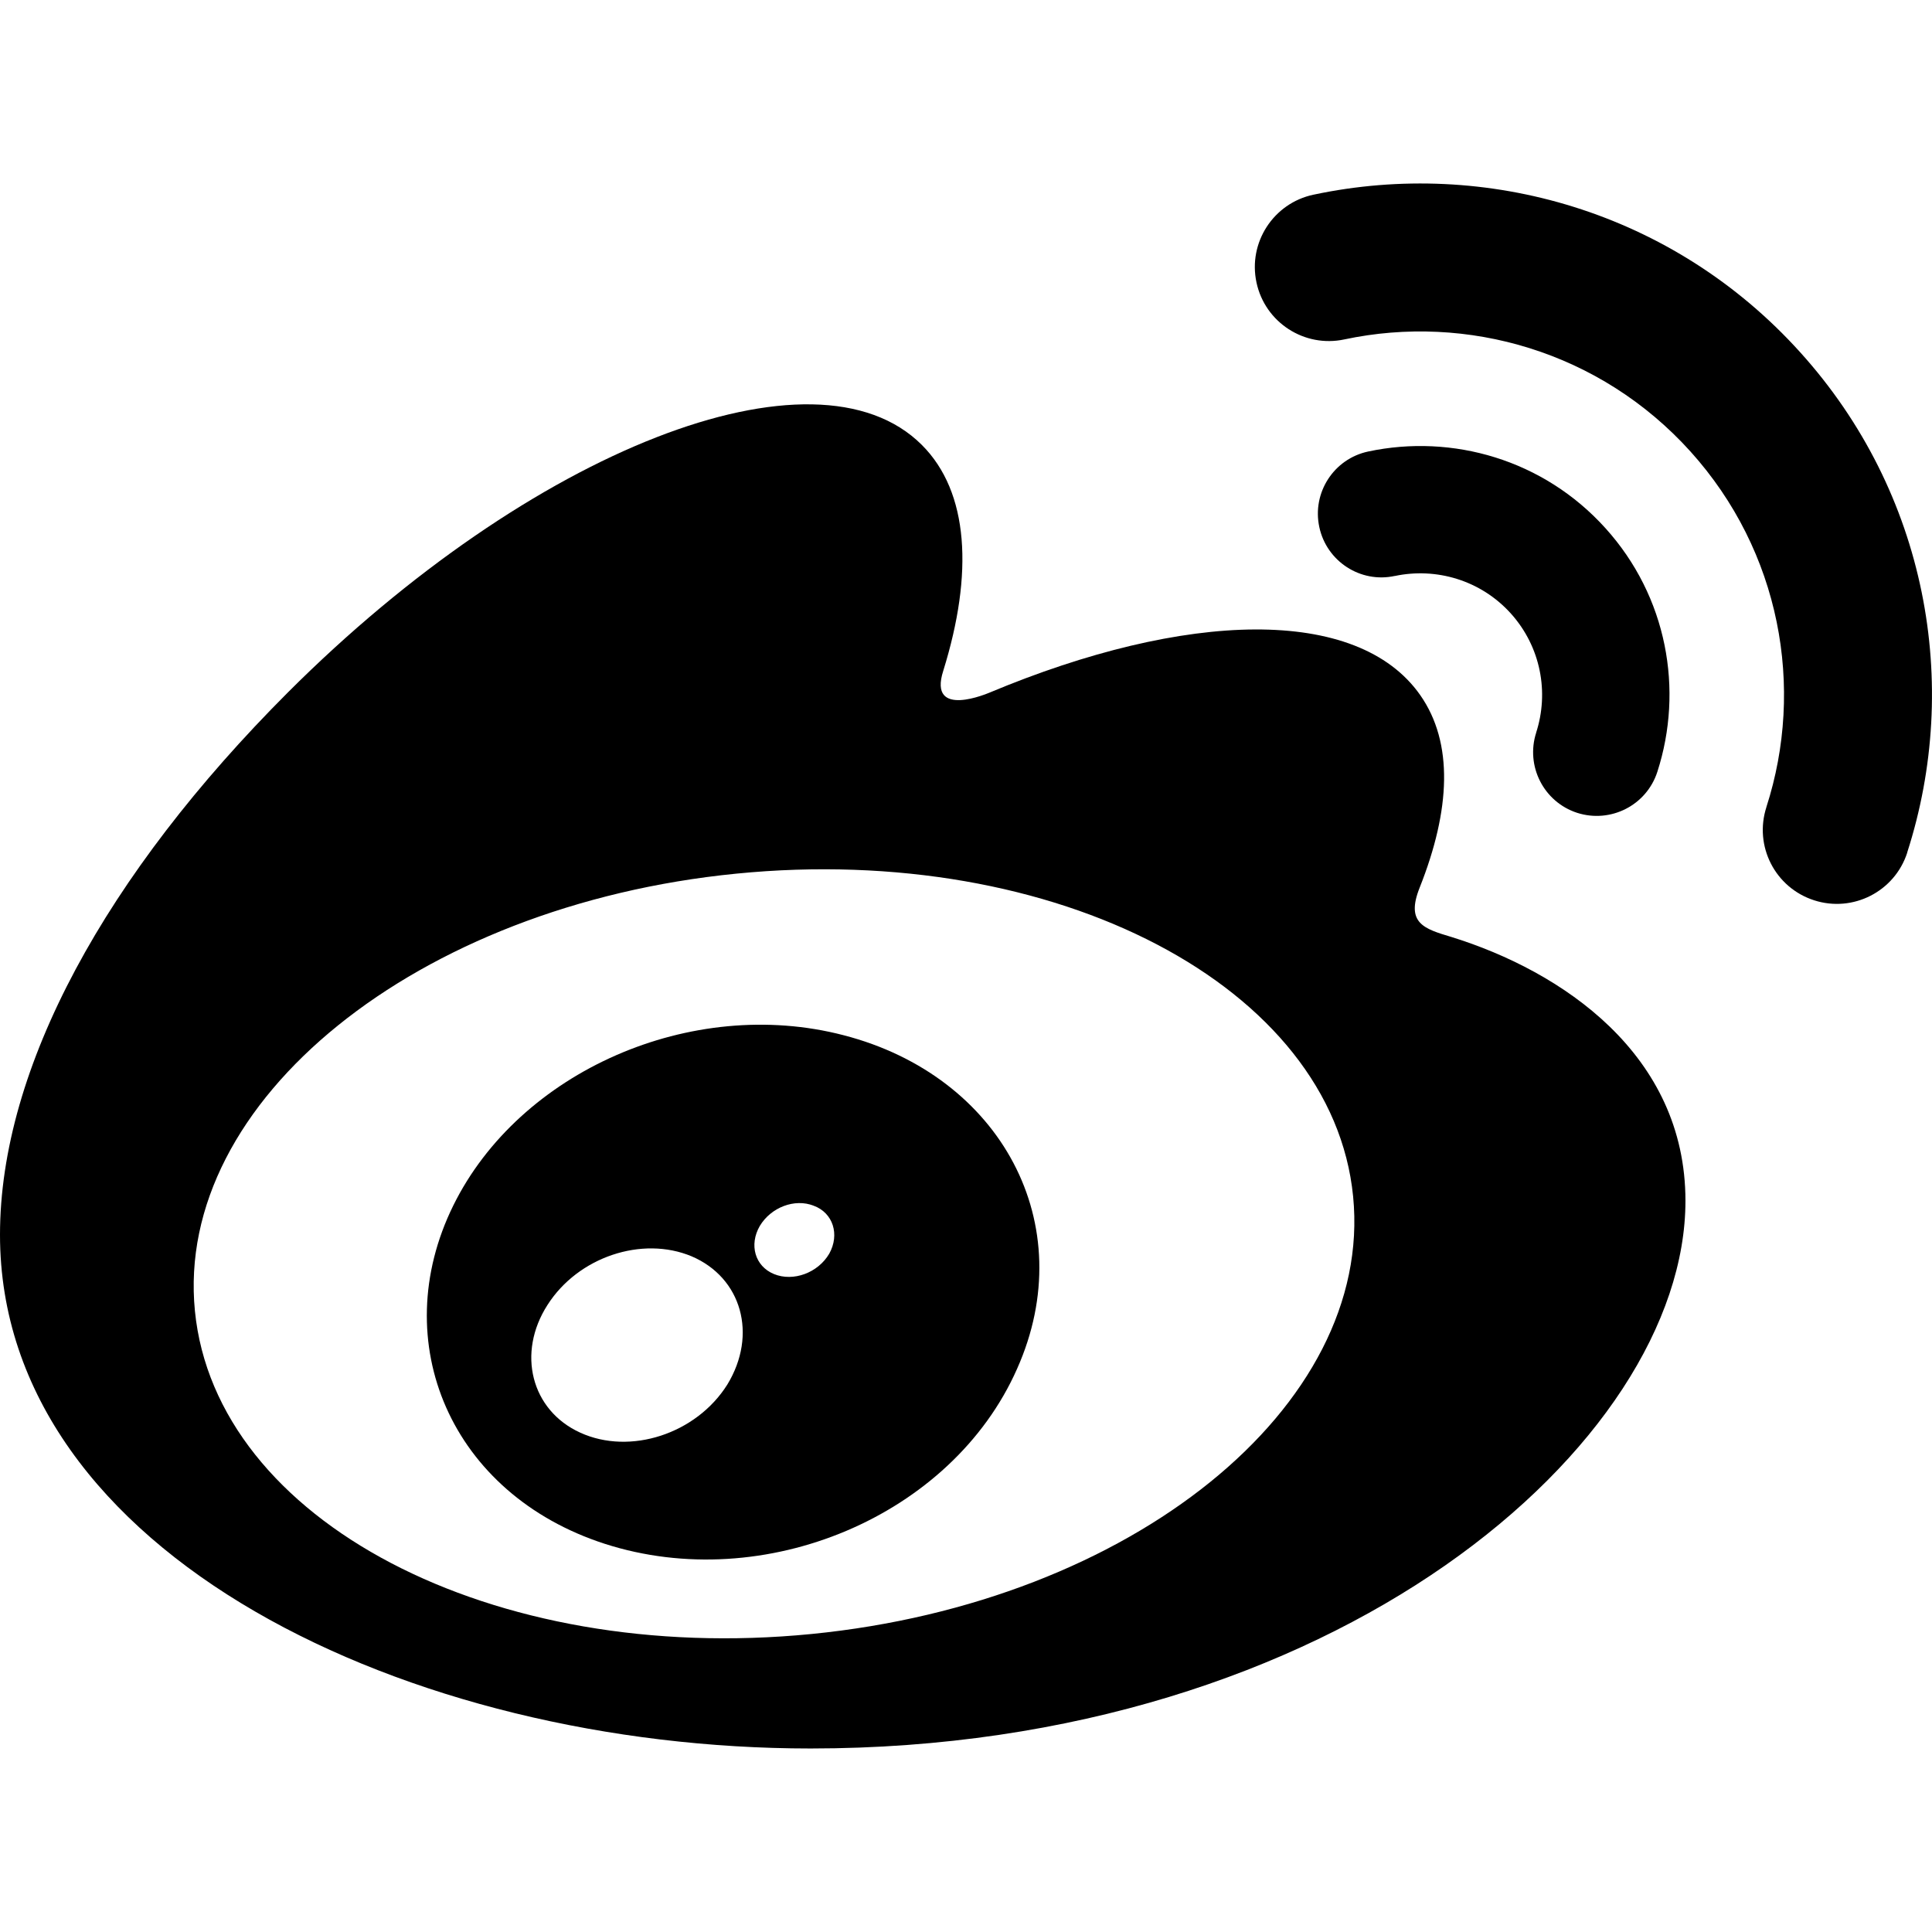
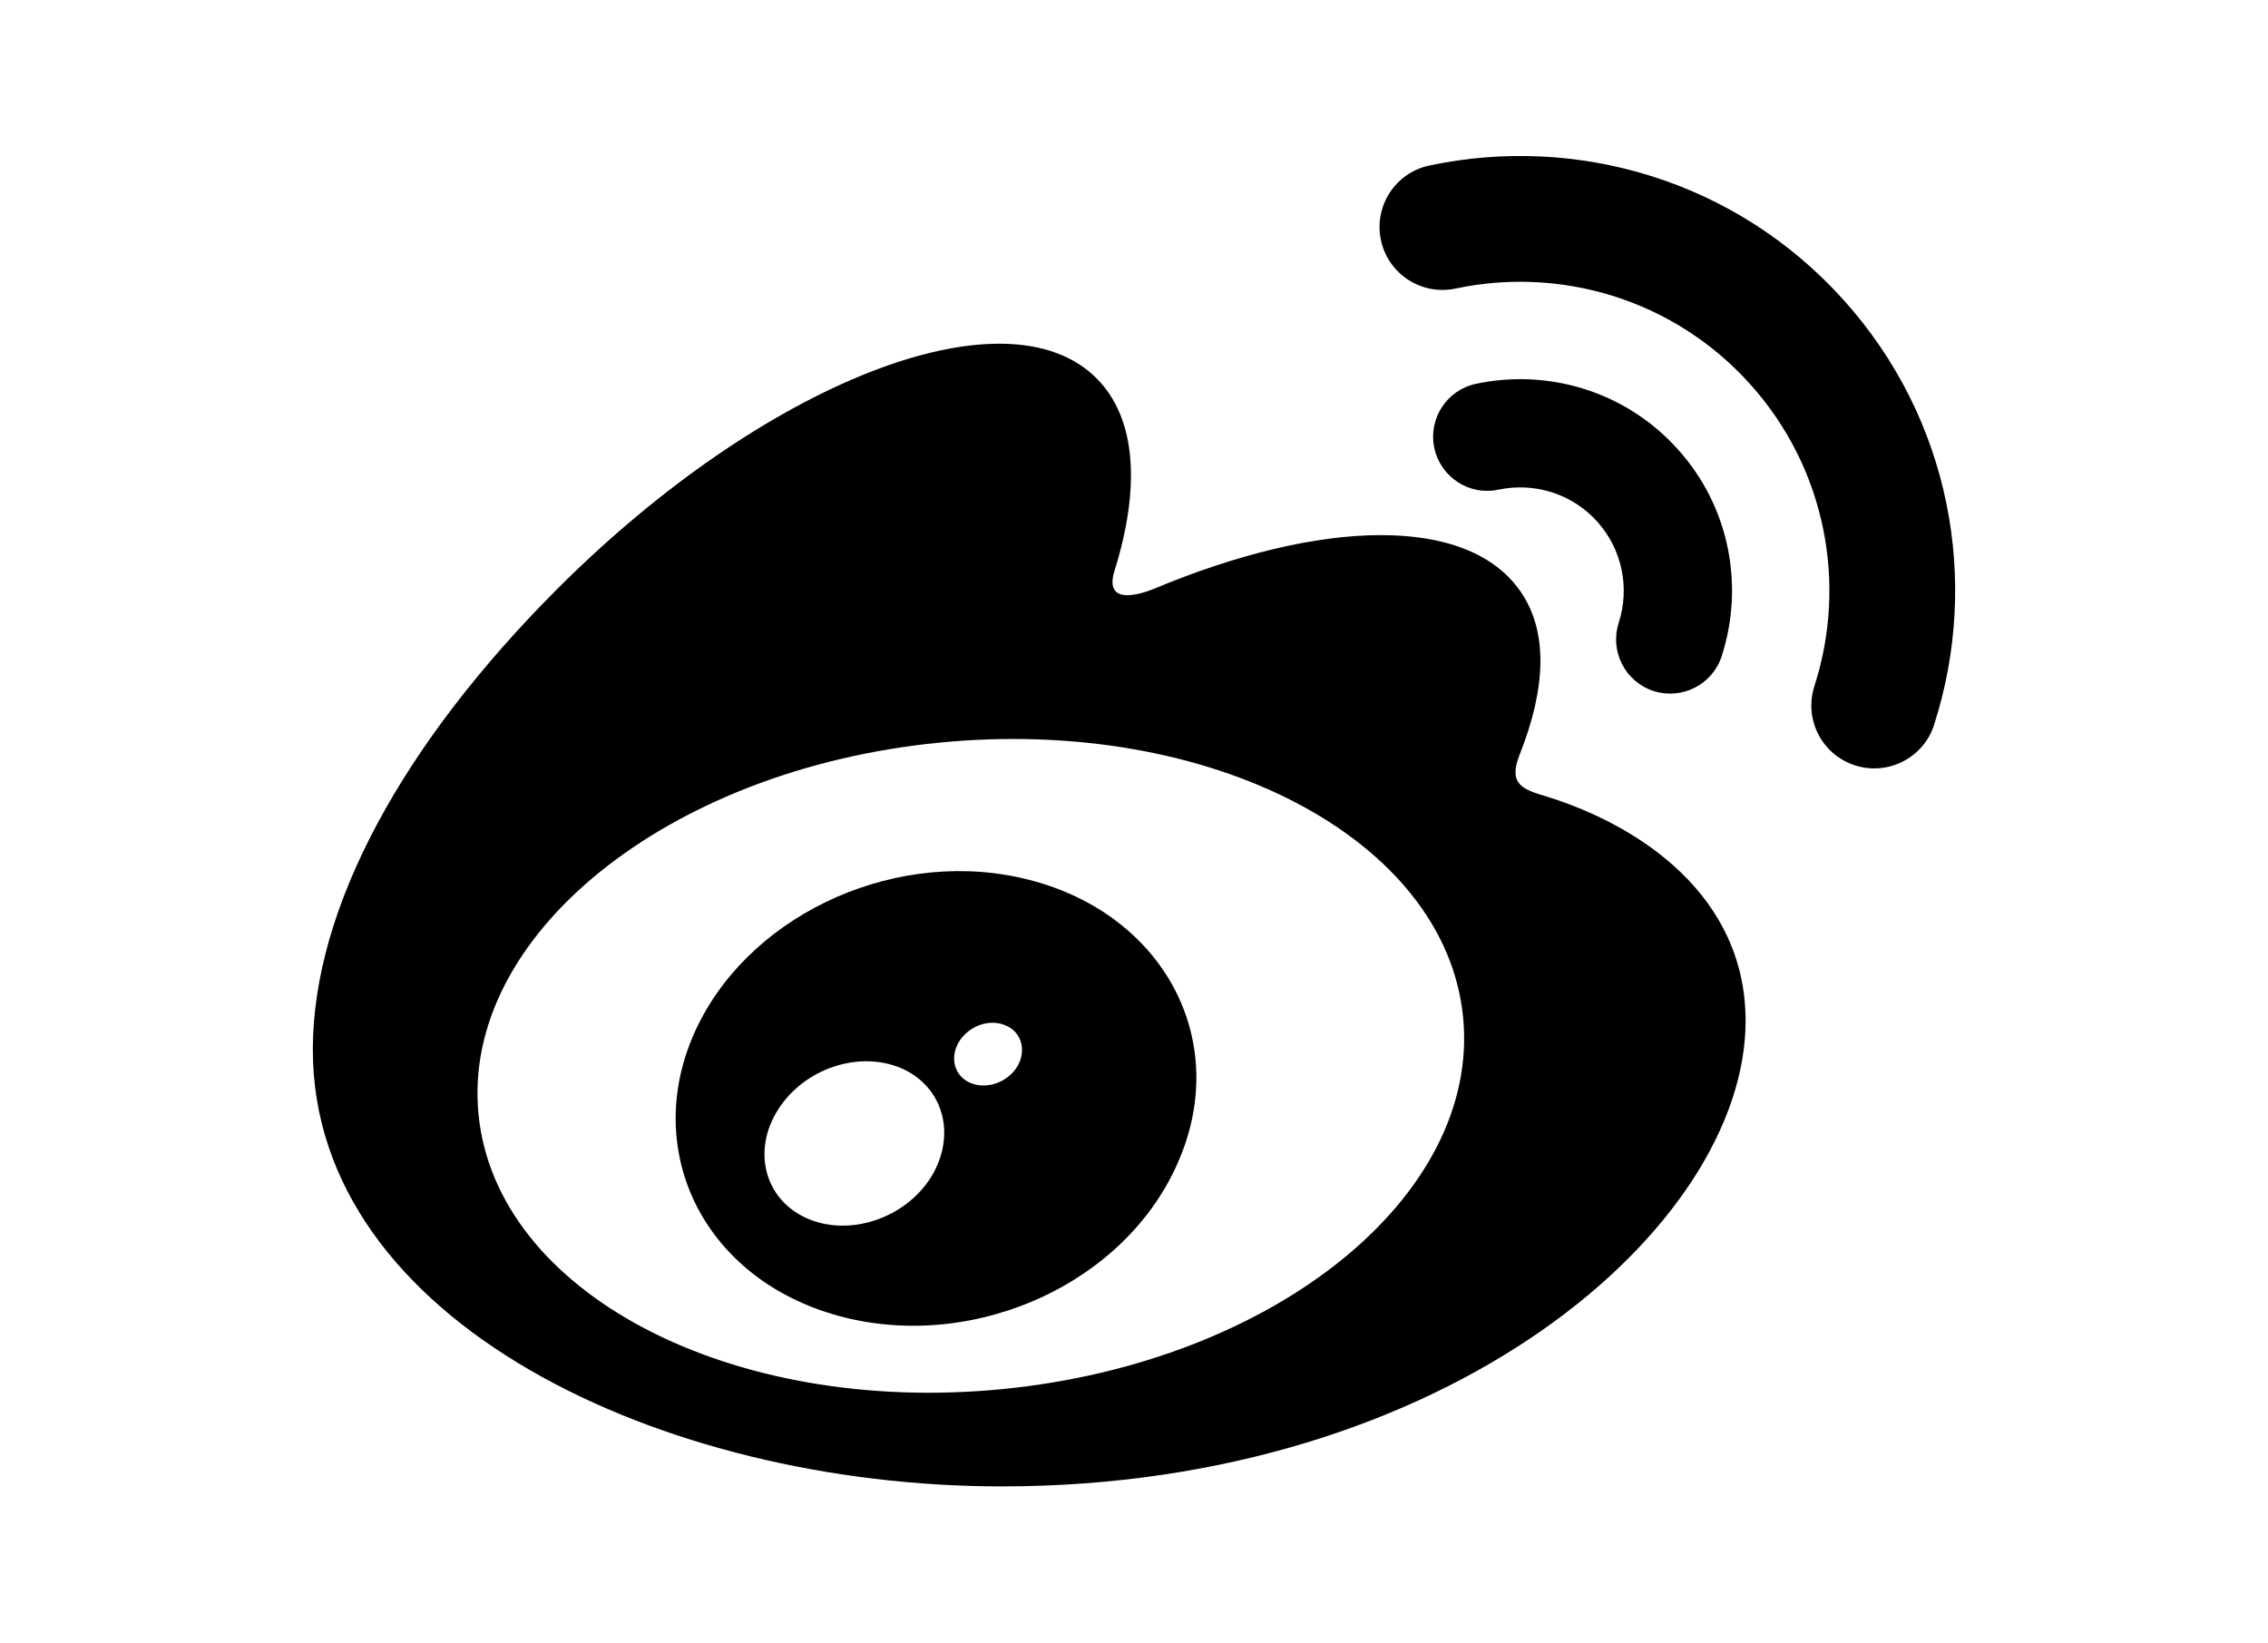
- <svg xmlns="http://www.w3.org/2000/svg" version="1.1" id="Capa_1" x="0px" y="0px" width="96.706px" height="96.707px" viewBox="0 0 96.706 96.707" style="enable-background:new 0 0 96.706 96.707;" xml:space="preserve">
+ <svg xmlns="http://www.w3.org/2000/svg" version="1.1" id="Capa_1" x="0px" y="0px" width="29px" height="21px" viewBox="0 0 96.706 96.707" style="enable-background:new 0 0 96.706 96.707;" xml:space="preserve">
  <g>
    <g>
      <path d="M72.646,46.899c-1.361-0.407-2.297-0.687-1.582-2.474c1.543-3.888,1.701-7.238,0.027-9.63    c-3.139-4.483-11.729-4.242-21.574-0.12c0-0.006-3.091,1.354-2.301-1.101c1.515-4.868,1.286-8.945-1.07-11.3    c-5.341-5.346-19.545,0.202-31.729,12.379C5.297,43.777,0,53.446,0,61.806c0,15.992,20.509,25.715,40.572,25.715    c26.3,0,43.794-15.281,43.794-27.412C84.367,52.779,78.193,48.619,72.646,46.899z M40.625,81.79    c-16.008,1.579-29.828-5.654-30.868-16.167c-1.039-10.509,11.1-20.311,27.105-21.893c16.011-1.585,29.832,5.651,30.869,16.159    C68.77,70.403,56.635,80.207,40.625,81.79z" />
      <path d="M90.109,17.633L90.109,17.633c-6.35-7.041-15.719-9.725-24.365-7.887h-0.003c-1.999,0.427-3.276,2.396-2.847,4.395    c0.426,1.998,2.394,3.275,4.395,2.849c6.15-1.307,12.809,0.605,17.324,5.606c4.511,5.001,5.736,11.822,3.804,17.803l0.001,0.003    c-0.63,1.949,0.436,4.033,2.387,4.662c1.943,0.629,4.03-0.437,4.66-2.378c0-0.003,0-0.01,0.001-0.015    C98.178,34.255,96.464,24.667,90.109,17.633z" />
      <path d="M68.488,22.6c-1.723,0.365-2.821,2.062-2.449,3.785c0.367,1.716,2.062,2.818,3.777,2.444v0.003    c2.061-0.437,4.293,0.199,5.806,1.872c1.513,1.679,1.92,3.963,1.271,5.967h0.002c-0.539,1.674,0.375,3.472,2.051,4.016    c1.677,0.536,3.474-0.378,4.014-2.056c1.323-4.1,0.497-8.769-2.602-12.196C77.264,23.006,72.701,21.705,68.488,22.6z" />
      <polygon points="80.355,26.435 80.355,26.435 80.355,26.436   " />
      <path d="M42.225,51.818c-7.617-1.983-16.229,1.813-19.537,8.527c-3.369,6.846-0.112,14.444,7.584,16.931    c7.974,2.57,17.37-1.37,20.638-8.759C54.133,61.292,50.109,53.855,42.225,51.818z M36.408,69.302    c-1.549,2.47-4.863,3.552-7.362,2.411c-2.461-1.119-3.188-3.99-1.638-6.398c1.529-2.398,4.732-3.468,7.213-2.429    C37.126,63.956,37.929,66.805,36.408,69.302z M41.509,62.752c-0.56,0.959-1.798,1.419-2.768,1.021    c-0.954-0.393-1.253-1.463-0.711-2.404c0.558-0.936,1.748-1.393,2.699-1.016C41.697,60.707,42.043,61.791,41.509,62.752z" />
    </g>
  </g>
  <g>
</g>
  <g>
</g>
  <g>
</g>
  <g>
</g>
  <g>
</g>
  <g>
</g>
  <g>
</g>
  <g>
</g>
  <g>
</g>
  <g>
</g>
  <g>
</g>
  <g>
</g>
  <g>
</g>
  <g>
</g>
  <g>
</g>
</svg>
